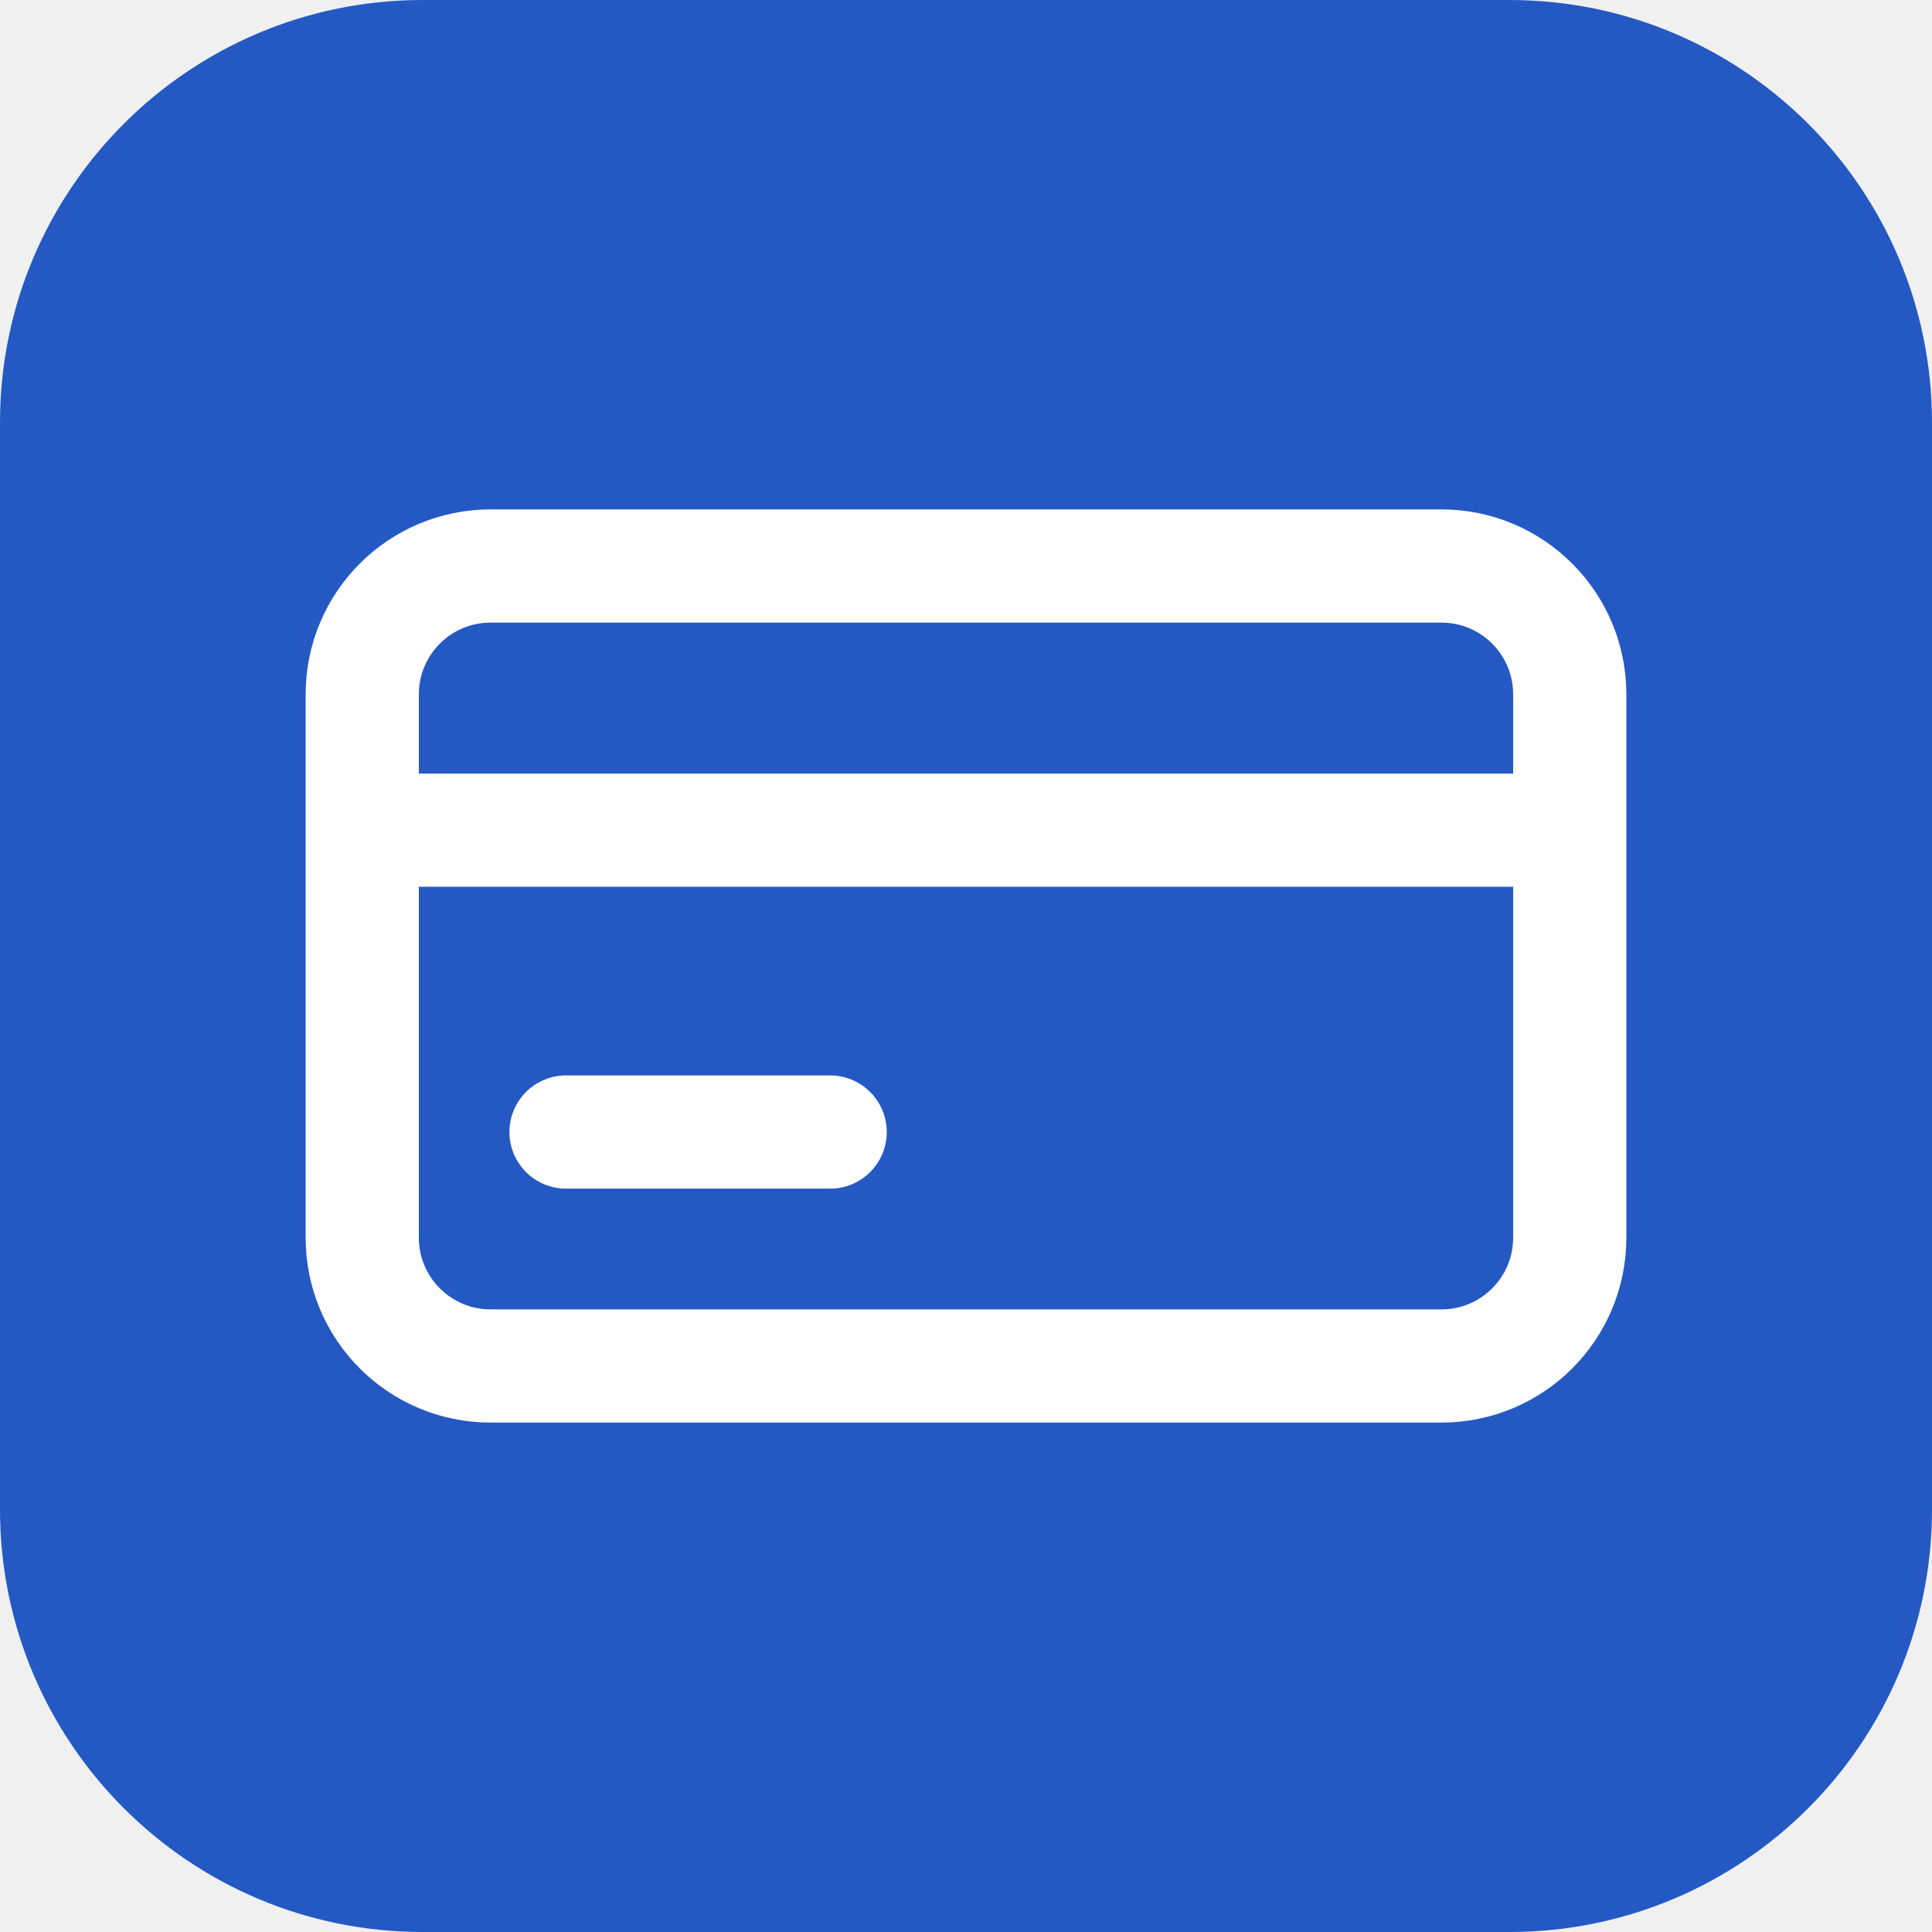
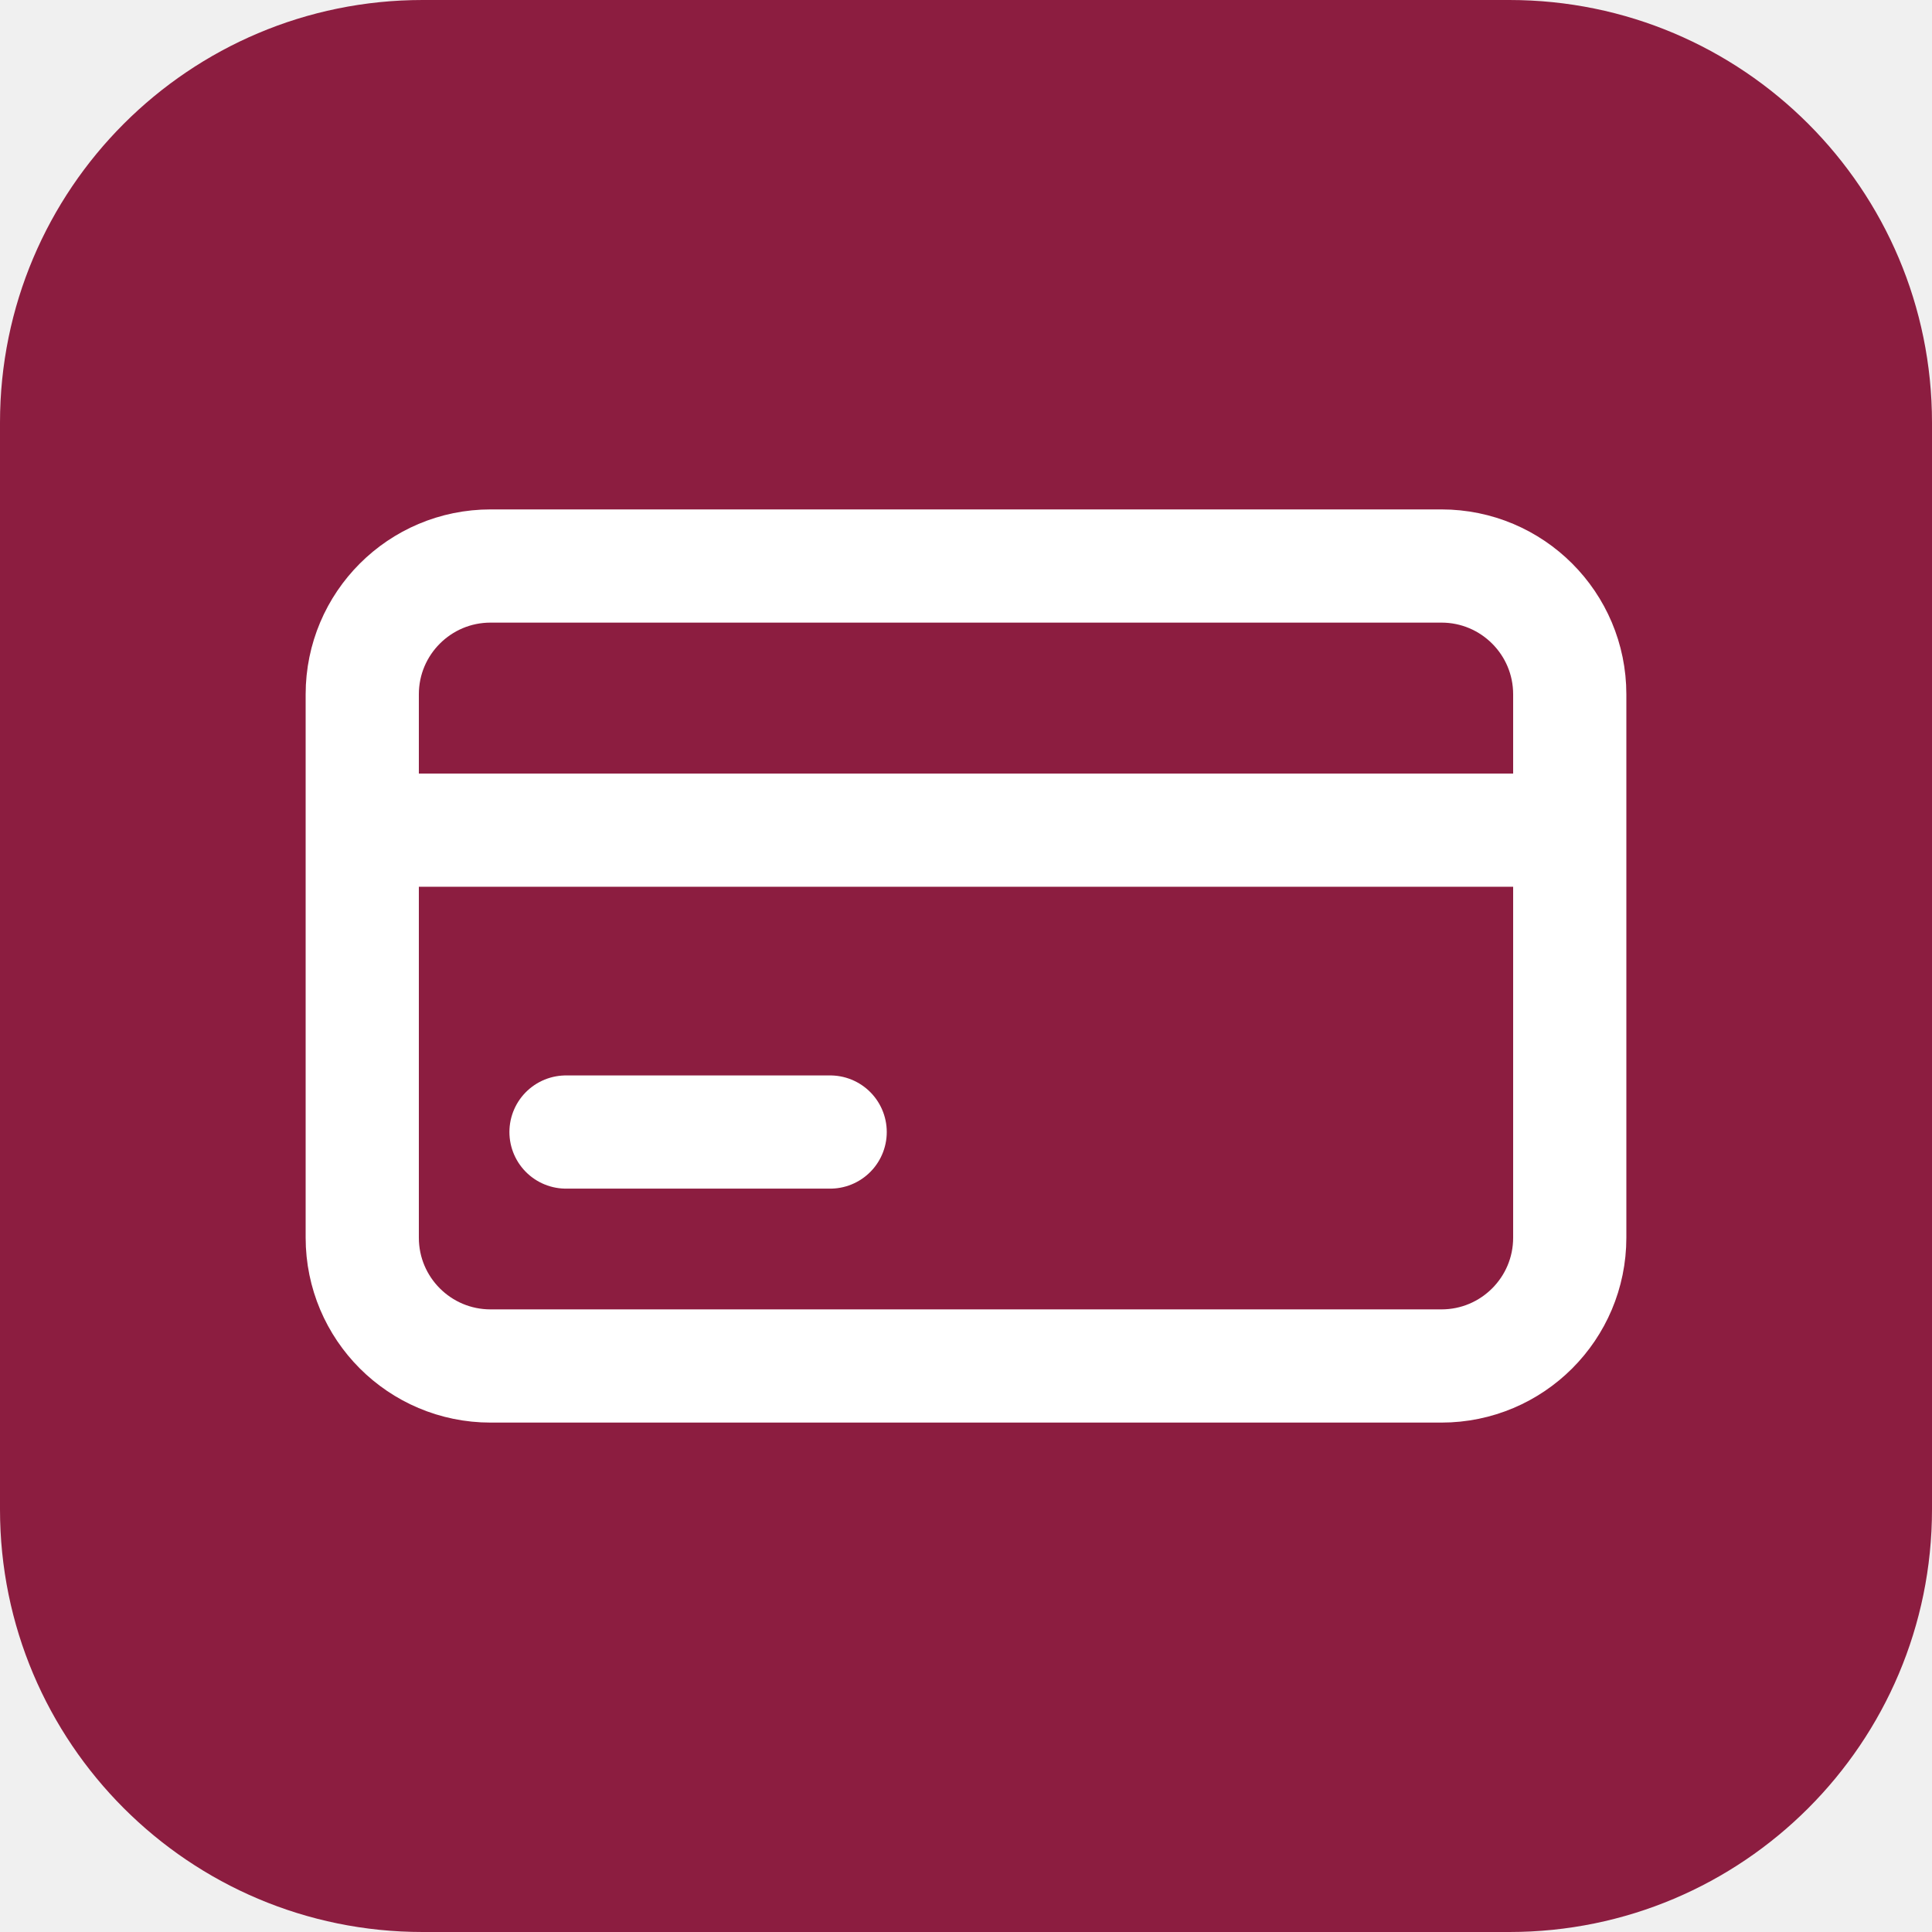
<svg xmlns="http://www.w3.org/2000/svg" viewBox="0 0 512 512">
-   <rect width="512" height="512" rx="112" fill="#2459c4" />
+   <rect width="512" height="512" rx="112" fill="#8c1d40" />
  <rect x="96" y="150" width="320" height="212" rx="34" fill="none" stroke="#fff" stroke-width="30" />
  <path d="M96 220h320" stroke="#fff" stroke-width="30" />
  <path d="M150 300h70" stroke="#fff" stroke-width="30" stroke-linecap="round" />
</svg>
